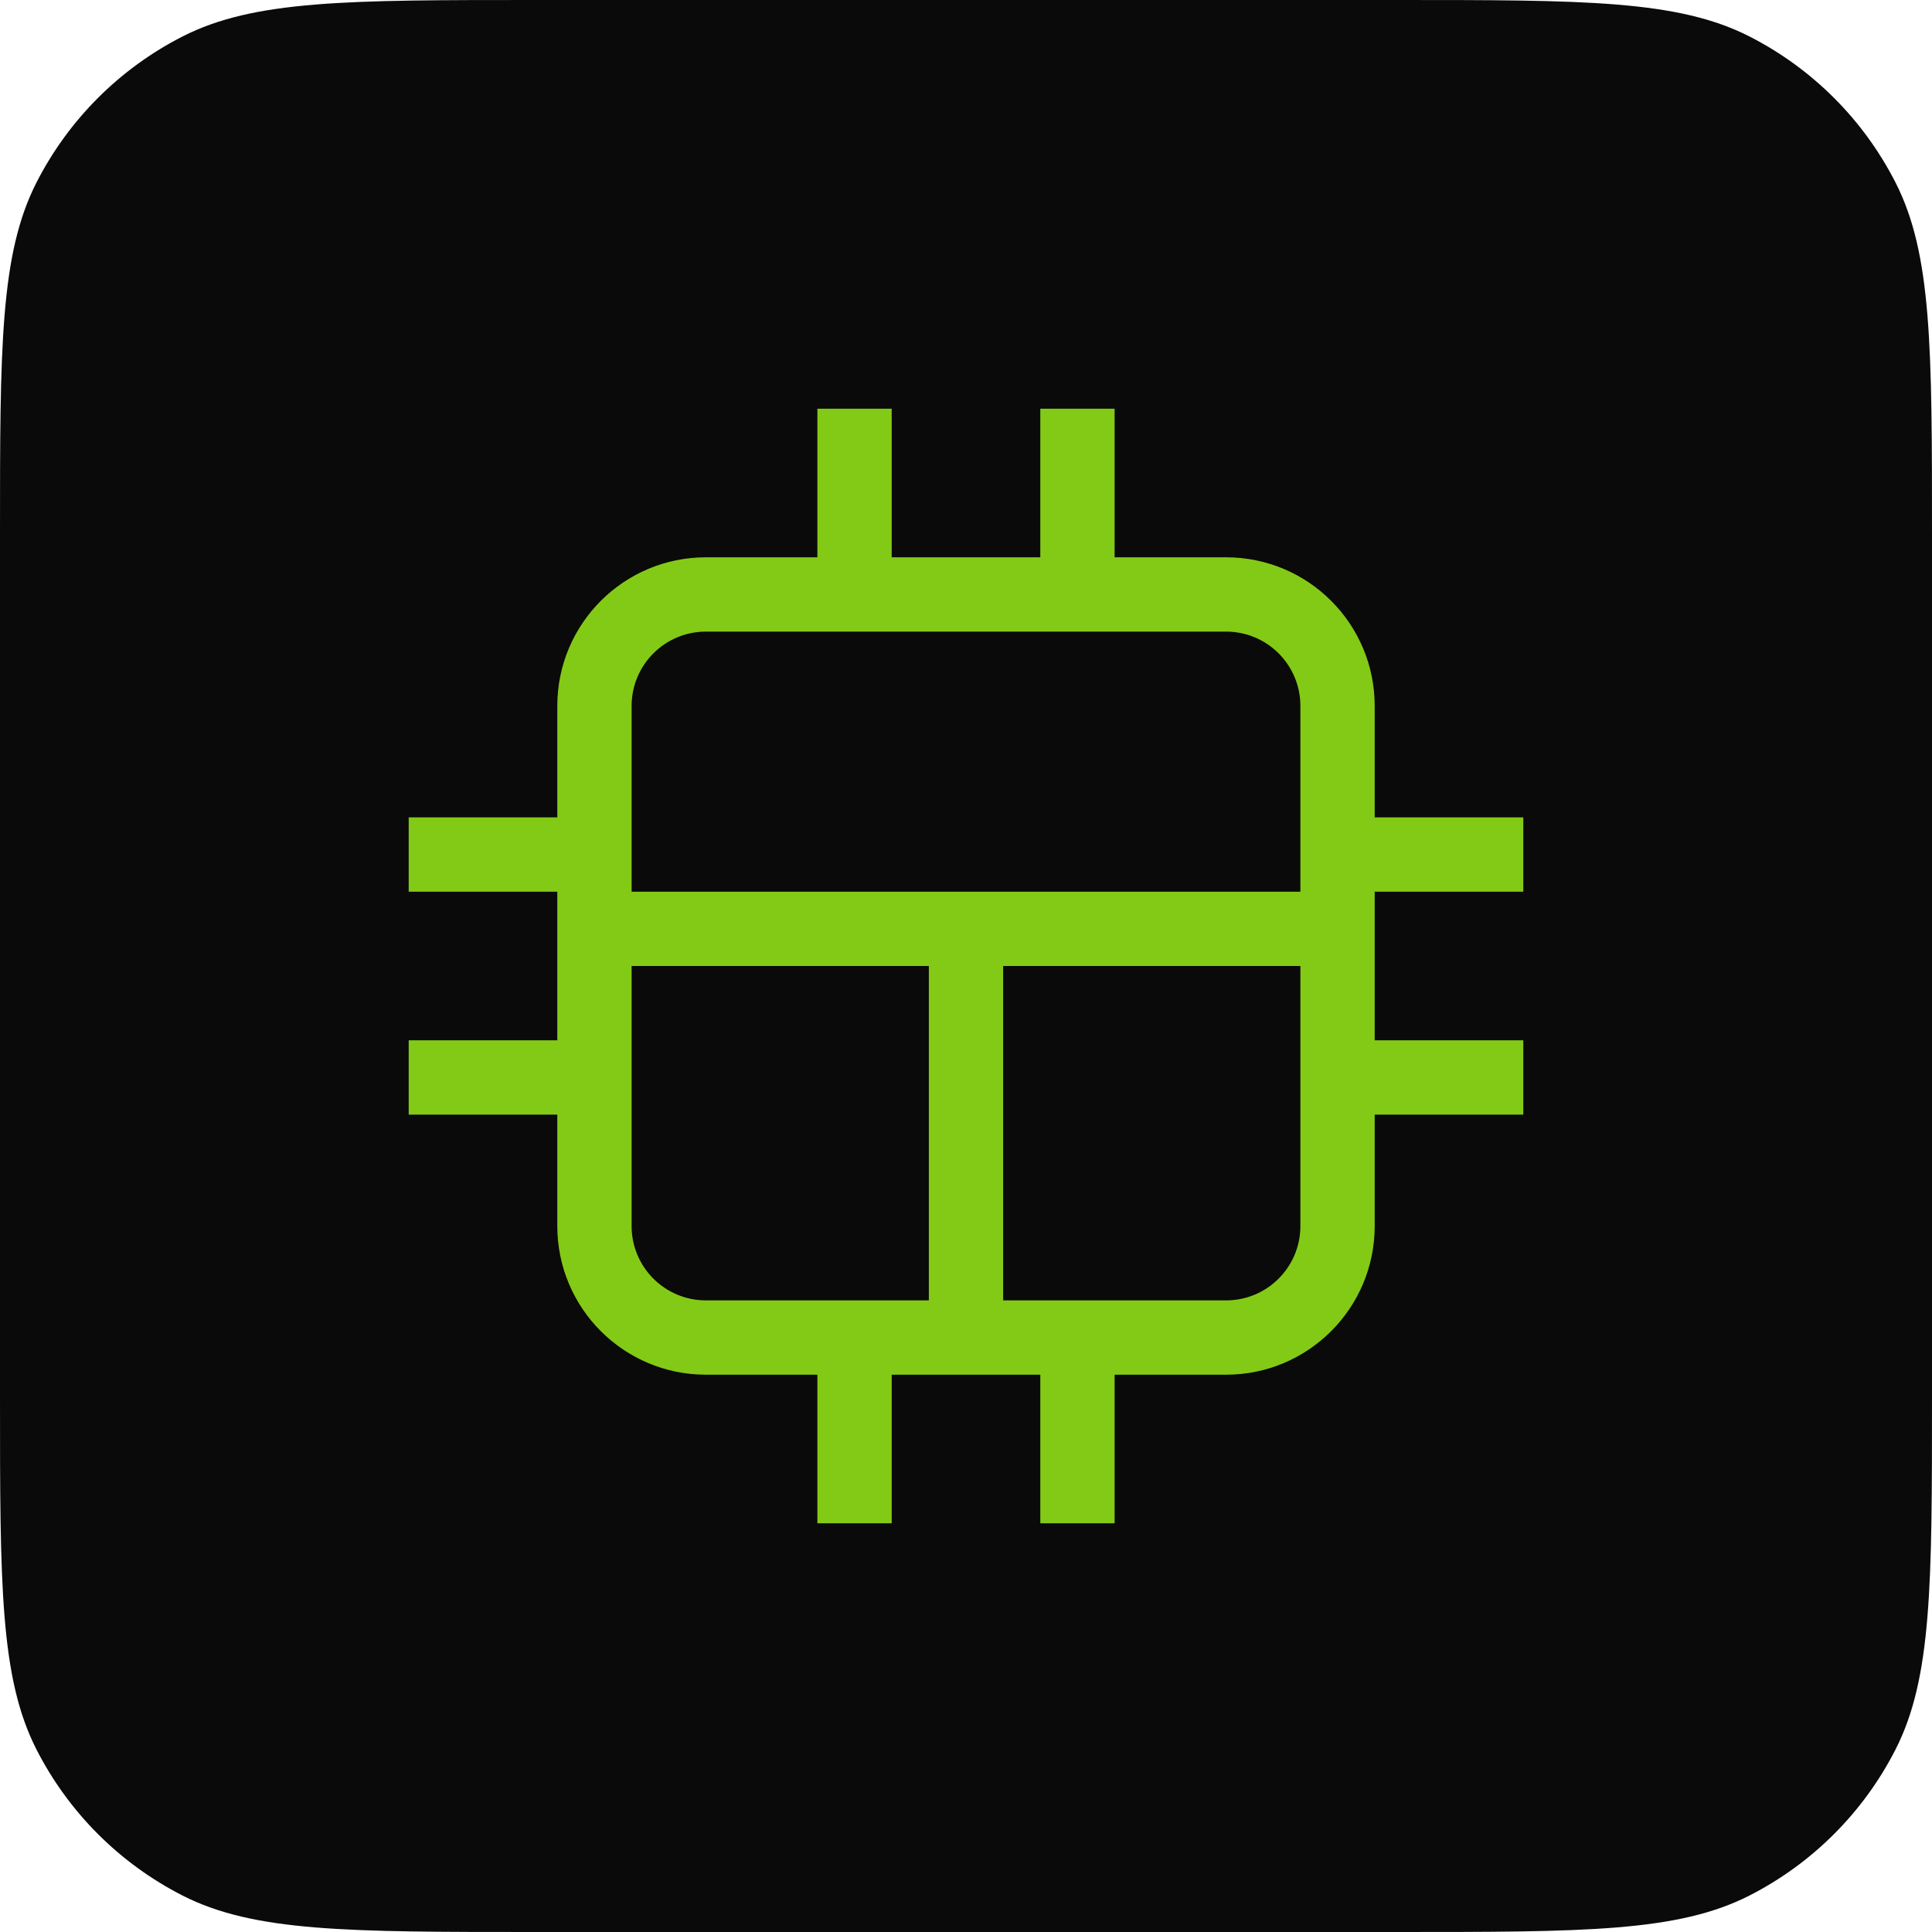
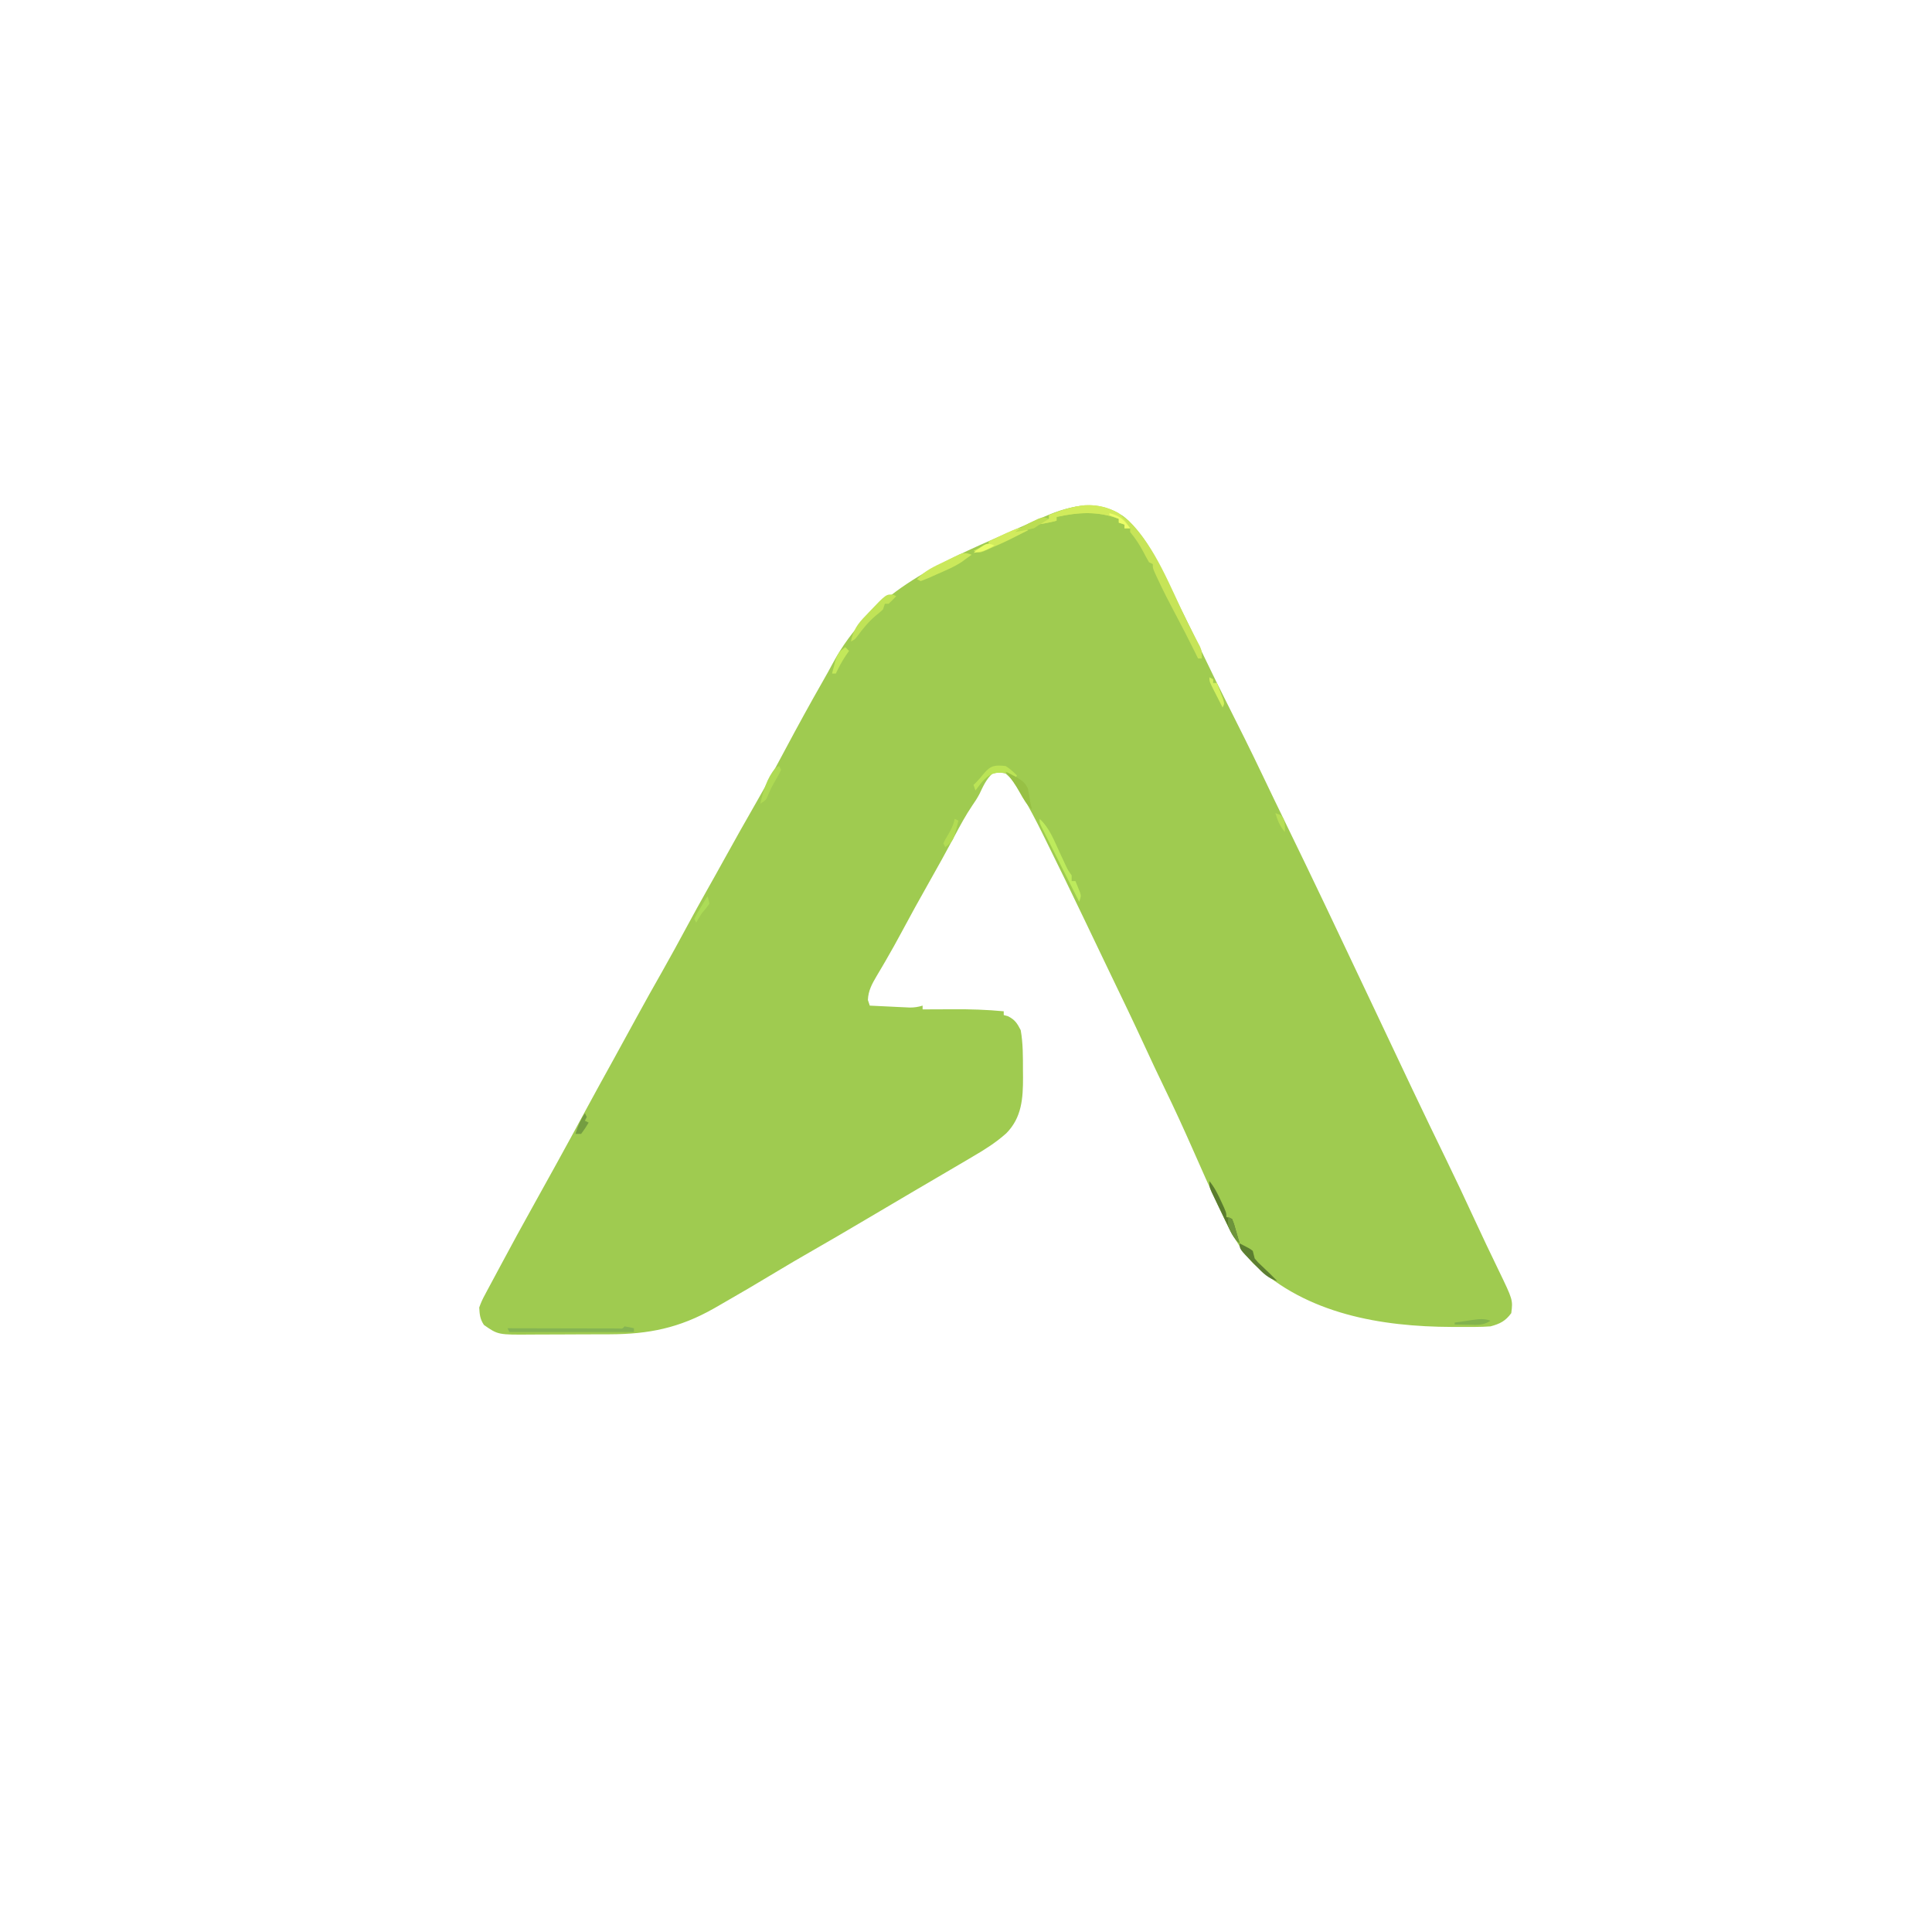
- <svg xmlns="http://www.w3.org/2000/svg" width="52" height="52" viewBox="0 0 52 52" fill="none">
-   <path d="M0 14.4C0 9.36 0 6.839 0.981 4.914C1.844 3.221 3.221 1.844 4.914 0.981C6.839 0 9.36 0 14.4 0H37.6C42.641 0 45.161 0 47.086 0.981C48.779 1.844 50.156 3.221 51.019 4.914C52 6.839 52 9.36 52 14.4V37.6C52 42.641 52 45.161 51.019 47.086C50.156 48.779 48.779 50.156 47.086 51.019C45.161 52 42.641 52 37.6 52H14.4C9.36 52 6.839 52 4.914 51.019C3.221 50.156 1.844 48.779 0.981 47.086C0 45.161 0 42.641 0 37.6V14.4Z" fill="#0A0A0A" />
-   <path fill-rule="evenodd" clip-rule="evenodd" d="M24 11H22V15H19C16.791 15 15 16.791 15 19V22H11V24H15V28H11V30H15V33C15 35.209 16.791 37 19 37H22V41H24V37H28V41H30V37H33C35.209 37 37 35.209 37 33V30H41V28H37V24H41V22H37V19C37 16.791 35.209 15 33 15H30V11H28V15H24V11ZM27 35H33C34.105 35 35 34.105 35 33V26H27V35ZM35 24V19C35 17.895 34.105 17 33 17H19C17.895 17 17 17.895 17 19V24H35ZM25 26H17V33C17 34.105 17.895 35 19 35H25V26Z" fill="#83CA17" />
+ <svg xmlns="http://www.w3.org/2000/svg" version="1.1" width="1024" height="1024">
+   <path d="M0 0 C13.056 10.893 19.785 28.338 27.359 43.188 C27.731 43.913 28.102 44.639 28.484 45.387 C33.474 55.17 38.198 65.08 42.938 74.986 C46.629 82.693 50.397 90.355 54.248 97.984 C60.91 111.187 67.513 124.411 73.863 137.768 C77.777 145.996 81.753 154.193 85.74 162.387 C92.669 176.627 99.558 190.885 106.359 205.188 C107.038 206.615 107.717 208.042 108.396 209.469 C116.91 227.363 125.404 245.266 133.859 263.188 C139.869 275.922 145.886 288.653 151.922 301.375 C152.519 302.634 152.519 302.634 153.129 303.919 C158.93 316.138 164.805 328.319 170.729 340.48 C175.836 350.969 180.803 361.514 185.687 372.109 C189.861 381.155 194.147 390.144 198.491 399.109 C206.263 415.182 206.263 415.182 205.359 422.188 C202.231 426.42 199.354 427.856 194.359 429.188 C191.638 429.385 189.024 429.491 186.305 429.488 C185.535 429.494 184.764 429.499 183.971 429.505 C181.475 429.517 178.98 429.511 176.484 429.5 C175.205 429.497 175.205 429.497 173.9 429.494 C136.405 429.359 96.952 422.677 68.734 395.938 C61.293 388.232 56.446 378.873 51.922 369.25 C51.173 367.675 51.173 367.675 50.408 366.068 C45.536 355.738 40.933 345.289 36.324 334.84 C31.633 324.207 26.807 313.663 21.724 303.21 C18.033 295.618 14.459 287.978 10.922 280.312 C5.044 267.592 -1.011 254.962 -7.115 242.348 C-9.451 237.51 -11.764 232.661 -14.078 227.812 C-15.931 223.937 -17.785 220.062 -19.641 216.188 C-20.162 215.098 -20.683 214.009 -21.221 212.886 C-27.71 199.343 -34.257 185.829 -40.931 172.376 C-41.597 171.031 -42.262 169.684 -42.924 168.337 C-46.497 161.074 -50.244 153.957 -54.371 146.992 C-54.737 146.369 -55.103 145.745 -55.48 145.103 C-57.534 141.701 -59.563 138.726 -62.641 136.188 C-66.141 135.438 -66.141 135.438 -69.641 136.188 C-72.94 139.204 -74.571 142.956 -76.466 146.93 C-77.635 149.177 -78.948 151.18 -80.395 153.258 C-83.875 158.419 -86.791 163.816 -89.703 169.312 C-94.085 177.495 -98.545 185.623 -103.141 193.688 C-108.155 202.496 -113.019 211.376 -117.81 220.308 C-120.498 225.302 -123.235 230.255 -126.09 235.156 C-126.644 236.109 -127.198 237.061 -127.769 238.042 C-128.82 239.838 -129.879 241.629 -130.948 243.415 C-133.426 247.645 -135.43 251.166 -135.641 256.188 C-135.311 257.178 -134.981 258.168 -134.641 259.188 C-130.724 259.385 -126.808 259.568 -122.891 259.75 C-121.779 259.806 -120.668 259.862 -119.523 259.92 C-117.919 259.992 -117.919 259.992 -116.281 260.066 C-114.804 260.137 -114.804 260.137 -113.298 260.209 C-110.87 260.189 -108.949 259.899 -106.641 259.188 C-106.641 259.848 -106.641 260.507 -106.641 261.188 C-105.38 261.18 -105.38 261.18 -104.093 261.172 C-100.908 261.154 -97.723 261.142 -94.537 261.133 C-93.171 261.128 -91.805 261.121 -90.439 261.112 C-81.452 261.056 -72.589 261.34 -63.641 262.188 C-63.641 262.848 -63.641 263.507 -63.641 264.188 C-62.527 264.497 -62.527 264.497 -61.391 264.812 C-57.69 266.663 -56.538 268.528 -54.641 272.188 C-53.385 279.278 -53.457 286.379 -53.453 293.562 C-53.441 294.73 -53.429 295.898 -53.416 297.102 C-53.397 308.352 -54.04 318.488 -62.278 326.849 C-67.711 331.703 -73.548 335.399 -79.828 339.062 C-80.911 339.703 -81.994 340.344 -83.11 341.004 C-86.019 342.722 -88.932 344.433 -91.849 346.139 C-94.229 347.532 -96.608 348.93 -98.986 350.327 C-103.219 352.813 -107.453 355.297 -111.691 357.774 C-119.924 362.587 -128.132 367.439 -136.328 372.312 C-146.409 378.303 -156.544 384.19 -166.711 390.033 C-172.259 393.225 -177.79 396.437 -183.266 399.75 C-193.649 406.024 -204.108 412.167 -214.641 418.188 C-215.53 418.696 -216.419 419.204 -217.334 419.728 C-235.572 430.049 -251.705 433.338 -272.637 433.391 C-273.401 433.393 -274.166 433.396 -274.954 433.399 C-278.997 433.414 -283.041 433.423 -287.084 433.428 C-291.238 433.433 -295.391 433.457 -299.544 433.486 C-302.761 433.504 -305.977 433.51 -309.193 433.511 C-310.724 433.514 -312.254 433.522 -313.785 433.535 C-331.653 433.679 -331.653 433.679 -339.141 428.438 C-341.226 425.31 -341.428 422.934 -341.641 419.188 C-340.747 416.669 -339.858 414.677 -338.578 412.375 C-338.227 411.709 -337.875 411.043 -337.513 410.357 C-336.704 408.832 -335.886 407.313 -335.061 405.797 C-333.469 402.873 -331.904 399.935 -330.34 396.996 C-324.459 385.978 -318.476 375.018 -312.387 364.113 C-308.848 357.774 -305.337 351.419 -301.828 345.062 C-301.483 344.437 -301.138 343.812 -300.782 343.167 C-295.667 333.9 -290.605 324.606 -285.577 315.291 C-280.614 306.109 -275.569 296.972 -270.518 287.837 C-266.468 280.511 -262.447 273.17 -258.453 265.812 C-253.921 257.47 -249.267 249.201 -244.574 240.948 C-240.02 232.912 -235.613 224.8 -231.23 216.67 C-227.952 210.594 -224.631 204.548 -221.227 198.542 C-217.883 192.637 -214.595 186.702 -211.307 180.766 C-205.833 170.886 -200.314 161.035 -194.673 151.249 C-189.397 142.083 -184.408 132.768 -179.44 123.433 C-172.978 111.303 -166.385 99.264 -159.562 87.332 C-157.74 84.142 -155.953 80.938 -154.219 77.699 C-134.274 40.616 -99.708 25.254 -62.543 9.021 C-59.971 7.894 -57.405 6.755 -54.839 5.617 C-52.318 4.502 -49.792 3.396 -47.266 2.293 C-45.509 1.524 -43.755 0.747 -42.002 -0.031 C-27.864 -6.146 -13.539 -9.293 0 0 Z " fill="#9FCB50" transform="translate(595.6406,273.8125)" />
+   <path d="M0 0 C8.915 -0.487 16.399 2.442 23.215 8.129 C37.523 22.078 45.518 43.931 54.27 61.656 C55.441 64.013 56.634 66.36 57.848 68.695 C58.402 69.767 58.956 70.838 59.527 71.941 C60.012 72.864 60.497 73.787 60.996 74.738 C62.027 77.191 62.027 77.191 62.027 81.191 C61.367 81.191 60.707 81.191 60.027 81.191 C59.554 80.234 59.081 79.276 58.594 78.289 C54.985 71.012 51.304 63.787 47.465 56.629 C44.492 51.066 41.645 45.463 38.965 39.754 C38.666 39.121 38.367 38.488 38.058 37.836 C36.027 33.443 36.027 33.443 36.027 31.191 C35.367 30.861 34.707 30.531 34.027 30.191 C33.017 28.471 32.067 26.714 31.152 24.941 C29.068 21.002 26.898 17.615 24.027 14.191 C24.027 13.531 24.027 12.871 24.027 12.191 C23.037 12.191 22.047 12.191 21.027 12.191 C21.027 11.531 21.027 10.871 21.027 10.191 C20.037 9.861 19.047 9.531 18.027 9.191 C18.027 8.531 18.027 7.871 18.027 7.191 C6.789 3.014 -3.4 3.64 -14.973 6.191 C-14.973 6.851 -14.973 7.511 -14.973 8.191 C-18.276 9.081 -21.596 9.654 -24.973 10.191 C-21.223 7.191 -21.223 7.191 -18.973 7.191 C-18.973 6.531 -18.973 5.871 -18.973 5.191 C-12.63 2.765 -6.782 0.658 0 0 Z " fill="#C6E458" transform="translate(574.9727,267.8086)" />
+   <path d="M0 0 C6.483 -0.354 12.352 1.003 18.027 4.191 C20.457 6.64 22.31 9.206 24.027 12.191 C23.037 12.191 22.047 12.191 21.027 12.191 C21.027 11.531 21.027 10.871 21.027 10.191 C20.037 9.861 19.047 9.531 18.027 9.191 C18.027 8.531 18.027 7.871 18.027 7.191 C6.789 3.014 -3.4 3.64 -14.973 6.191 C-14.973 6.851 -14.973 7.511 -14.973 8.191 C-18.276 9.081 -21.596 9.654 -24.973 10.191 C-21.223 7.191 -21.223 7.191 -18.973 7.191 C-18.973 6.531 -18.973 5.871 -18.973 5.191 C-12.63 2.765 -6.782 0.658 0 0 Z " fill="#D0EB5C" transform="translate(574.9727,267.8086)" />
+   <path d="M0 0 C1.675 0.286 3.344 0.618 5 1 C5 1.66 5 2.32 5 3 C-16.78 3 -38.56 3 -61 3 C-61.33 2.34 -61.66 1.68 -62 1 C-61.238 1.002 -60.476 1.004 -59.691 1.007 C-52.524 1.027 -45.358 1.042 -38.192 1.052 C-34.507 1.057 -30.822 1.064 -27.137 1.075 C-23.584 1.086 -20.031 1.092 -16.478 1.095 C-15.12 1.097 -13.761 1.1 -12.403 1.106 C-10.506 1.113 -8.61 1.113 -6.713 1.114 C-5.091 1.117 -5.091 1.117 -3.436 1.12 C-1.052 1.276 -1.052 1.276 0 0 Z " fill="#85B453" transform="translate(331,703)" />
+   <path d="M0 0 C0.536 0.268 1.073 0.536 1.625 0.812 C0.335 2.188 -1.002 3.52 -2.375 4.812 C-3.035 4.812 -3.695 4.812 -4.375 4.812 C-4.705 5.803 -5.035 6.793 -5.375 7.812 C-6.977 9.32 -6.977 9.32 -9 10.938 C-12.928 14.244 -15.913 17.853 -18.93 21.992 C-20.375 23.812 -20.375 23.812 -22.375 24.812 C-21.123 18.783 -18.896 15.542 -14.625 11.188 C-14.112 10.641 -13.599 10.094 -13.07 9.531 C-3.716 -0.293 -3.716 -0.293 0 0 Z " fill="#C0E357" transform="translate(473.375,315.1875)" />
+   <path d="M0 0 C-1.081 0.795 -2.165 1.586 -3.25 2.375 C-3.853 2.816 -4.457 3.257 -5.078 3.711 C-9.423 6.625 -14.36 8.561 -19.125 10.688 C-19.853 11.021 -20.582 11.354 -21.332 11.697 C-23.195 12.526 -25.096 13.27 -27 14 C-27.66 13.67 -28.32 13.34 -29 13 C-24.784 8.438 -20.05 6.305 -14.5 3.688 C-13.55 3.22 -12.6 2.753 -11.621 2.271 C-10.705 1.835 -9.788 1.399 -8.844 0.949 C-7.594 0.351 -7.594 0.351 -6.318 -0.259 C-3.734 -1.085 -2.512 -0.92 0 0 Z " fill="#CAE85B" transform="translate(515,294)" />
+   <path d="M0 0 C5.2 4.705 7.664 11.384 10.562 17.625 C11.353 19.327 12.146 21.027 12.941 22.727 C13.289 23.475 13.636 24.223 13.994 24.995 C15.062 27.226 15.062 27.226 17 30 C17 30.99 17 31.98 17 33 C17.66 33 18.32 33 19 33 C19.532 34.266 20.05 35.538 20.562 36.812 C20.853 37.52 21.143 38.228 21.441 38.957 C22 41 22 41 21 44 C18.004 38.058 15.014 32.113 12.028 26.166 C11.011 24.141 9.992 22.118 8.972 20.095 C7.509 17.193 6.051 14.288 4.594 11.383 C4.134 10.474 3.675 9.566 3.202 8.63 C2.781 7.789 2.361 6.949 1.928 6.083 C1.555 5.341 1.182 4.599 0.797 3.835 C0 2 0 2 0 0 Z " fill="#BDEB5C" transform="translate(551,434)" />
+   <path d="M0 0 C-2.186 1.107 -4.374 2.21 -6.562 3.312 C-7.172 3.621 -7.781 3.93 -8.408 4.248 C-12.547 6.328 -16.73 8.206 -21 10 C-22.361 10.619 -22.361 10.619 -23.75 11.25 C-26 12 -26 12 -29 11 C-23.25 8 -23.25 8 -21 8 C-21 7.34 -21 6.68 -21 6 C-4.191 -2.096 -4.191 -2.096 0 0 Z " fill="#D1EB5D" transform="translate(545,281)" />
+   <path d="M0 0 C2.335 1.455 4.012 3.06 6 5 C5.67 5.66 5.34 6.32 5 7 C4.595 6.514 4.19 6.028 3.773 5.527 C1.037 3.171 -1.301 3.524 -4.785 3.648 C-10.103 4.493 -12.95 8.933 -16 13 C-16.33 12.01 -16.66 11.02 -17 10 C-16.608 9.629 -16.216 9.258 -15.812 8.875 C-14.252 7.26 -12.852 5.616 -11.438 3.875 C-7.8 -0.415 -5.568 -0.557 0 0 Z " fill="#BBE456" transform="translate(533,406)" />
+   <path d="M0 0 C2.703 3.296 4.419 6.756 6.188 10.625 C6.717 11.772 7.247 12.92 7.793 14.102 C9 17 9 17 9 19 C9.99 19.33 10.98 19.66 12 20 C13.062 22.625 13.062 22.625 14 26 C14.375 27.292 14.75 28.583 15.125 29.875 C15.414 30.906 15.703 31.938 16 33 C12.985 30.412 11.577 27.458 9.863 23.906 C9.437 23.024 9.437 23.024 9.002 22.125 C8.405 20.886 7.811 19.645 7.219 18.403 C6.314 16.502 5.395 14.608 4.475 12.715 C3.895 11.508 3.316 10.301 2.738 9.094 C2.213 7.997 1.687 6.901 1.146 5.771 C0 3 0 3 0 0 Z " fill="#5A7C2E" transform="translate(641,626)" />
+   <path d="M0 0 C0.33 0.66 0.66 1.32 1 2 C-0.145 4.426 -0.145 4.426 -1.812 7.312 C-3.415 10.102 -4.893 12.712 -6.012 15.73 C-7 18 -7 18 -10 20 C-8.413 12.981 -6.596 6.673 -2 1 C-1.34 0.67 -0.68 0.34 0 0 Z " fill="#AEDA54" transform="translate(413,406)" />
+   <path d="M0 0 C5.371 2.734 5.371 2.734 7 4 C7.341 5.331 7.674 6.665 8 8 C9.704 10.066 9.704 10.066 11.812 12 C12.5 12.66 13.187 13.32 13.895 14 C14.937 14.99 14.937 14.99 16 16 C17.337 17.33 18.671 18.662 20 20 C15.077 18.529 12.338 15.726 8.875 12.125 C8.088 11.33 8.088 11.33 7.285 10.52 C0 3.087 0 3.087 0 0 Z " fill="#5C7E31" transform="translate(657,659)" />
+   <path d="M0 0 C1.364 0.6 2.687 1.293 4 2 C4.579 2.307 5.158 2.614 5.754 2.93 C8.648 4.682 10.595 5.969 11.859 9.188 C12.352 11.456 12.695 13.699 13 16 C13.317 17.337 13.645 18.672 14 20 C11.091 17.436 9.447 14.491 7.562 11.125 C5.314 7.11 2.961 3.527 0 0 Z " fill="#97C045" transform="translate(533,409)" />
+   <path d="M0 0 C0.66 0.66 1.32 1.32 2 2 C1.402 2.866 0.804 3.732 0.188 4.625 C-1.82 7.626 -3.447 10.738 -5 14 C-5.66 14 -6.32 14 -7 14 C-4.294 3.257 -4.294 3.257 0 0 Z " fill="#C2E85A" transform="translate(448,343)" />
+   <path d="M0 0 C-3.792 2.528 -6.809 2.224 -11.188 2.125 C-11.937 2.116 -12.687 2.107 -13.459 2.098 C-15.306 2.074 -17.153 2.038 -19 2 C-19 1.67 -19 1.34 -19 1 C-16.584 0.636 -14.168 0.284 -11.75 -0.062 C-11.068 -0.166 -10.386 -0.27 -9.684 -0.377 C-6.215 -0.865 -3.331 -1.228 0 0 Z " fill="#82B34E" transform="translate(790,700)" />
+   <path d="M0 0 C0.66 0.33 1.32 0.66 2 1 C-0.706 11.743 -0.706 11.743 -5 15 C-5.33 14.34 -5.66 13.68 -6 13 C-5.039 10.977 -5.039 10.977 -3.625 8.625 C-1.902 5.747 -0.648 3.302 0 0 Z " fill="#B2DC53" transform="translate(506,434)" />
+   <path d="M0 0 C-0.763 0.454 -1.526 0.907 -2.312 1.375 C-4.236 2.538 -6.129 3.753 -8 5 C-9.714 5.437 -11.447 5.808 -13.188 6.125 C-14.089 6.293 -14.99 6.46 -15.918 6.633 C-16.605 6.754 -17.292 6.875 -18 7 C-14.986 4.577 -11.945 2.872 -8.438 1.25 C-7.012 0.577 -7.012 0.577 -5.559 -0.109 C-3 -1 -3 -1 0 0 Z " fill="#BBDD53" transform="translate(556,275)" />
+   <path d="M0 0 C0.33 0.66 0.66 1.32 1 2 C0.67 2.66 0.34 3.32 0 4 C0.66 4.33 1.32 4.66 2 5 C0.188 8 0.188 8 -2 11 C-2.99 11 -3.98 11 -5 11 C-3.775 6.947 -2.301 3.556 0 0 Z " fill="#749D41" transform="translate(310,590)" />
+   <path d="M0 0 C2 1 2 1 3 3.625 C4.023 7.078 5.029 10.532 6 14 C3.014 11.44 1.514 8.606 0 5 C-0.188 2.125 -0.188 2.125 0 0 Z " fill="#6D943C" transform="translate(651,645)" />
+   <path d="M0 0 C0.99 0.495 0.99 0.495 2 1 C2 1.66 2 2.32 2 3 C2.66 3 3.32 3 4 3 C4.697 4.788 5.382 6.581 6.062 8.375 C6.637 9.872 6.637 9.872 7.223 11.398 C8 14 8 14 7 16 C5.828 13.711 4.663 11.419 3.5 9.125 C3.166 8.474 2.832 7.823 2.488 7.152 C0 2.227 0 2.227 0 0 Z " fill="#D2F05F" transform="translate(641,359)" />
+   <path d="M0 0 C0.609 1.848 0.609 1.848 1 4 C-0.75 6.438 -0.75 6.438 -3 9 C-4.027 10.65 -5.036 12.312 -6 14 C-6.33 13.34 -6.66 12.68 -7 12 C-5.566 9.18 -5.566 9.18 -3.562 5.875 C-2.574 4.231 -2.574 4.231 -1.566 2.555 C-1.049 1.712 -0.533 0.869 0 0 Z " fill="#ACDC57" transform="translate(375,475)" />
+   <path d="M0 0 C5.667 1.318 7.664 3.487 11 8 C10.01 8 9.02 8 8 8 C8 7.34 8 6.68 8 6 C7.01 5.67 6.02 5.34 5 5 C5 4.34 5 3.68 5 3 C2.525 2.01 2.525 2.01 0 1 C0 0.67 0 0.34 0 0 Z " fill="#EBFD68" transform="translate(588,272)" />
+   <path d="M0 0 C3 1 3 1 4.188 2.75 C5.108 5.3 5.149 7.309 5 10 C2.355 6.875 1.156 3.912 0 0 Z " fill="#B6DE56" transform="translate(676,431)" />
+   <path d="M0 0 C-3.663 2.478 -6.611 3.49 -11 4 C-4.149 -1.383 -4.149 -1.383 0 0 Z " fill="#E7FD66" transform="translate(527,289)" />
+   <path d="" fill="#83AE4B" transform="translate(0,0)" />
+   <path d="" fill="#8BB44E" transform="translate(0,0)" />
+   <path d="" fill="#A6CC53" transform="translate(0,0)" />
+   <path d="M0 0 C2 1 2 1 2 1 Z " fill="#D6ED62" transform="translate(536,280)" />
+   <path d="" fill="#4F5741" transform="translate(0,0)" />
+   <path d="" fill="#4F5641" transform="translate(0,0)" />
+   <path d="" fill="#74984A" transform="translate(0,0)" />
+   <path d="" fill="#749A48" transform="translate(0,0)" />
+   <path d="" fill="#779D49" transform="translate(0,0)" />
+   <path d="" fill="#769C4C" transform="translate(0,0)" />
+   <path d="" fill="#719947" transform="translate(0,0)" />
+   <path d="" fill="#739E4A" transform="translate(0,0)" />
+   <path d="" fill="#7A9F4A" transform="translate(0,0)" />
+   <path d="" fill="#759E48" transform="translate(0,0)" />
+   <path d="" fill="#7AA24C" transform="translate(0,0)" />
+   <path d="" fill="#7AA54C" transform="translate(0,0)" />
+   <path d="" fill="#7DA84E" transform="translate(0,0)" />
+   <path d="" fill="#80A94E" transform="translate(0,0)" />
+   <path d="" fill="#81A84A" transform="translate(0,0)" />
+   <path d="" fill="#80A949" transform="translate(0,0)" />
+   <path d="" fill="#7EA64C" transform="translate(0,0)" />
+   <path d="" fill="#86AD4A" transform="translate(0,0)" />
+   <path d="" fill="#84AE4A" transform="translate(0,0)" />
+   <path d="" fill="#85AF4A" transform="translate(0,0)" />
+   <path d="" fill="#87B04A" transform="translate(0,0)" />
+   <path d="" fill="#8DB64C" transform="translate(0,0)" />
+   <path d="" fill="#8DB94E" transform="translate(0,0)" />
+   <path d="" fill="#85AE4C" transform="translate(0,0)" />
+   <path d="" fill="#93BD51" transform="translate(0,0)" />
+   <path d="" fill="#91BC4D" transform="translate(0,0)" />
+   <path d="" fill="#9DC552" transform="translate(0,0)" />
+   <path d="" fill="#99C352" transform="translate(0,0)" />
+   <path d="" fill="#9EC754" transform="translate(0,0)" />
+   <path d="" fill="#93BB4F" transform="translate(0,0)" />
+   <path d="" fill="#9BC853" transform="translate(0,0)" />
+   <path d="" fill="#A6CE51" transform="translate(0,0)" />
+   <path d="" fill="#A3CA50" transform="translate(0,0)" />
+   <path d="" fill="#9FCA55" transform="translate(0,0)" />
+   <path d="" fill="#97C252" transform="translate(0,0)" />
+   <path d="" fill="#A2CC50" transform="translate(0,0)" />
+   <path d="" fill="#94BA51" transform="translate(0,0)" />
+   <path d="" fill="#A2CC51" transform="translate(0,0)" />
+   <path d="" fill="#A1CC53" transform="translate(0,0)" />
+   <path d="" fill="#A3CF54" transform="translate(0,0)" />
+   <path d="" fill="#A9D456" transform="translate(0,0)" />
+   <path d="" fill="#ABD653" transform="translate(0,0)" />
+   <path d="" fill="#A6CE54" transform="translate(0,0)" />
+   <path d="" fill="#AAD154" transform="translate(0,0)" />
+   <path d="" fill="#B1DA56" transform="translate(0,0)" />
+   <path d="" fill="#ACD655" transform="translate(0,0)" />
+   <path d="" fill="#A5CD51" transform="translate(0,0)" />
+   <path d="" fill="#B1D551" transform="translate(0,0)" />
+   <path d="" fill="#B1DB59" transform="translate(0,0)" />
+   <path d="" fill="#B6DE58" transform="translate(0,0)" />
+   <path d="" fill="#B4DA56" transform="translate(0,0)" />
+   <path d="" fill="#BAE057" transform="translate(0,0)" />
+   <path d="" fill="#B7E156" transform="translate(0,0)" />
+   <path d="" fill="#A8D354" transform="translate(0,0)" />
+   <path d="" fill="#A7D053" transform="translate(0,0)" />
+   <path d="" fill="#BAE458" transform="translate(0,0)" />
+   <path d="" fill="#B8E256" transform="translate(0,0)" />
+   <path d="" fill="#BAE158" transform="translate(0,0)" />
+   <path d="" fill="#B2D957" transform="translate(0,0)" />
+   <path d="" fill="#B7DE5A" transform="translate(0,0)" />
+   <path d="" fill="#B5DC56" transform="translate(0,0)" />
+   <path d="" fill="#C2E55B" transform="translate(0,0)" />
+   <path d="" fill="#546240" transform="translate(0,0)" />
+   <path d="" fill="#BCDF59" transform="translate(0,0)" />
+   <path d="" fill="#C6E45A" transform="translate(0,0)" />
+   <path d="" fill="#C8E759" transform="translate(0,0)" />
+   <path d="" fill="#CAEA5C" transform="translate(0,0)" />
+   <path d="" fill="#D1EE65" transform="translate(0,0)" />
+   <path d="" fill="#D1EC61" transform="translate(0,0)" />
+   <path d="" fill="#CCE760" transform="translate(0,0)" />
+   <path d="" fill="#CDEB61" transform="translate(0,0)" />
+   <path d="" fill="#CAE860" transform="translate(0,0)" />
+   <path d="" fill="#CBEA5F" transform="translate(0,0)" />
+   <path d="" fill="#525943" transform="translate(0,0)" />
+   <path d="" fill="#565E47" transform="translate(0,0)" />
</svg>
